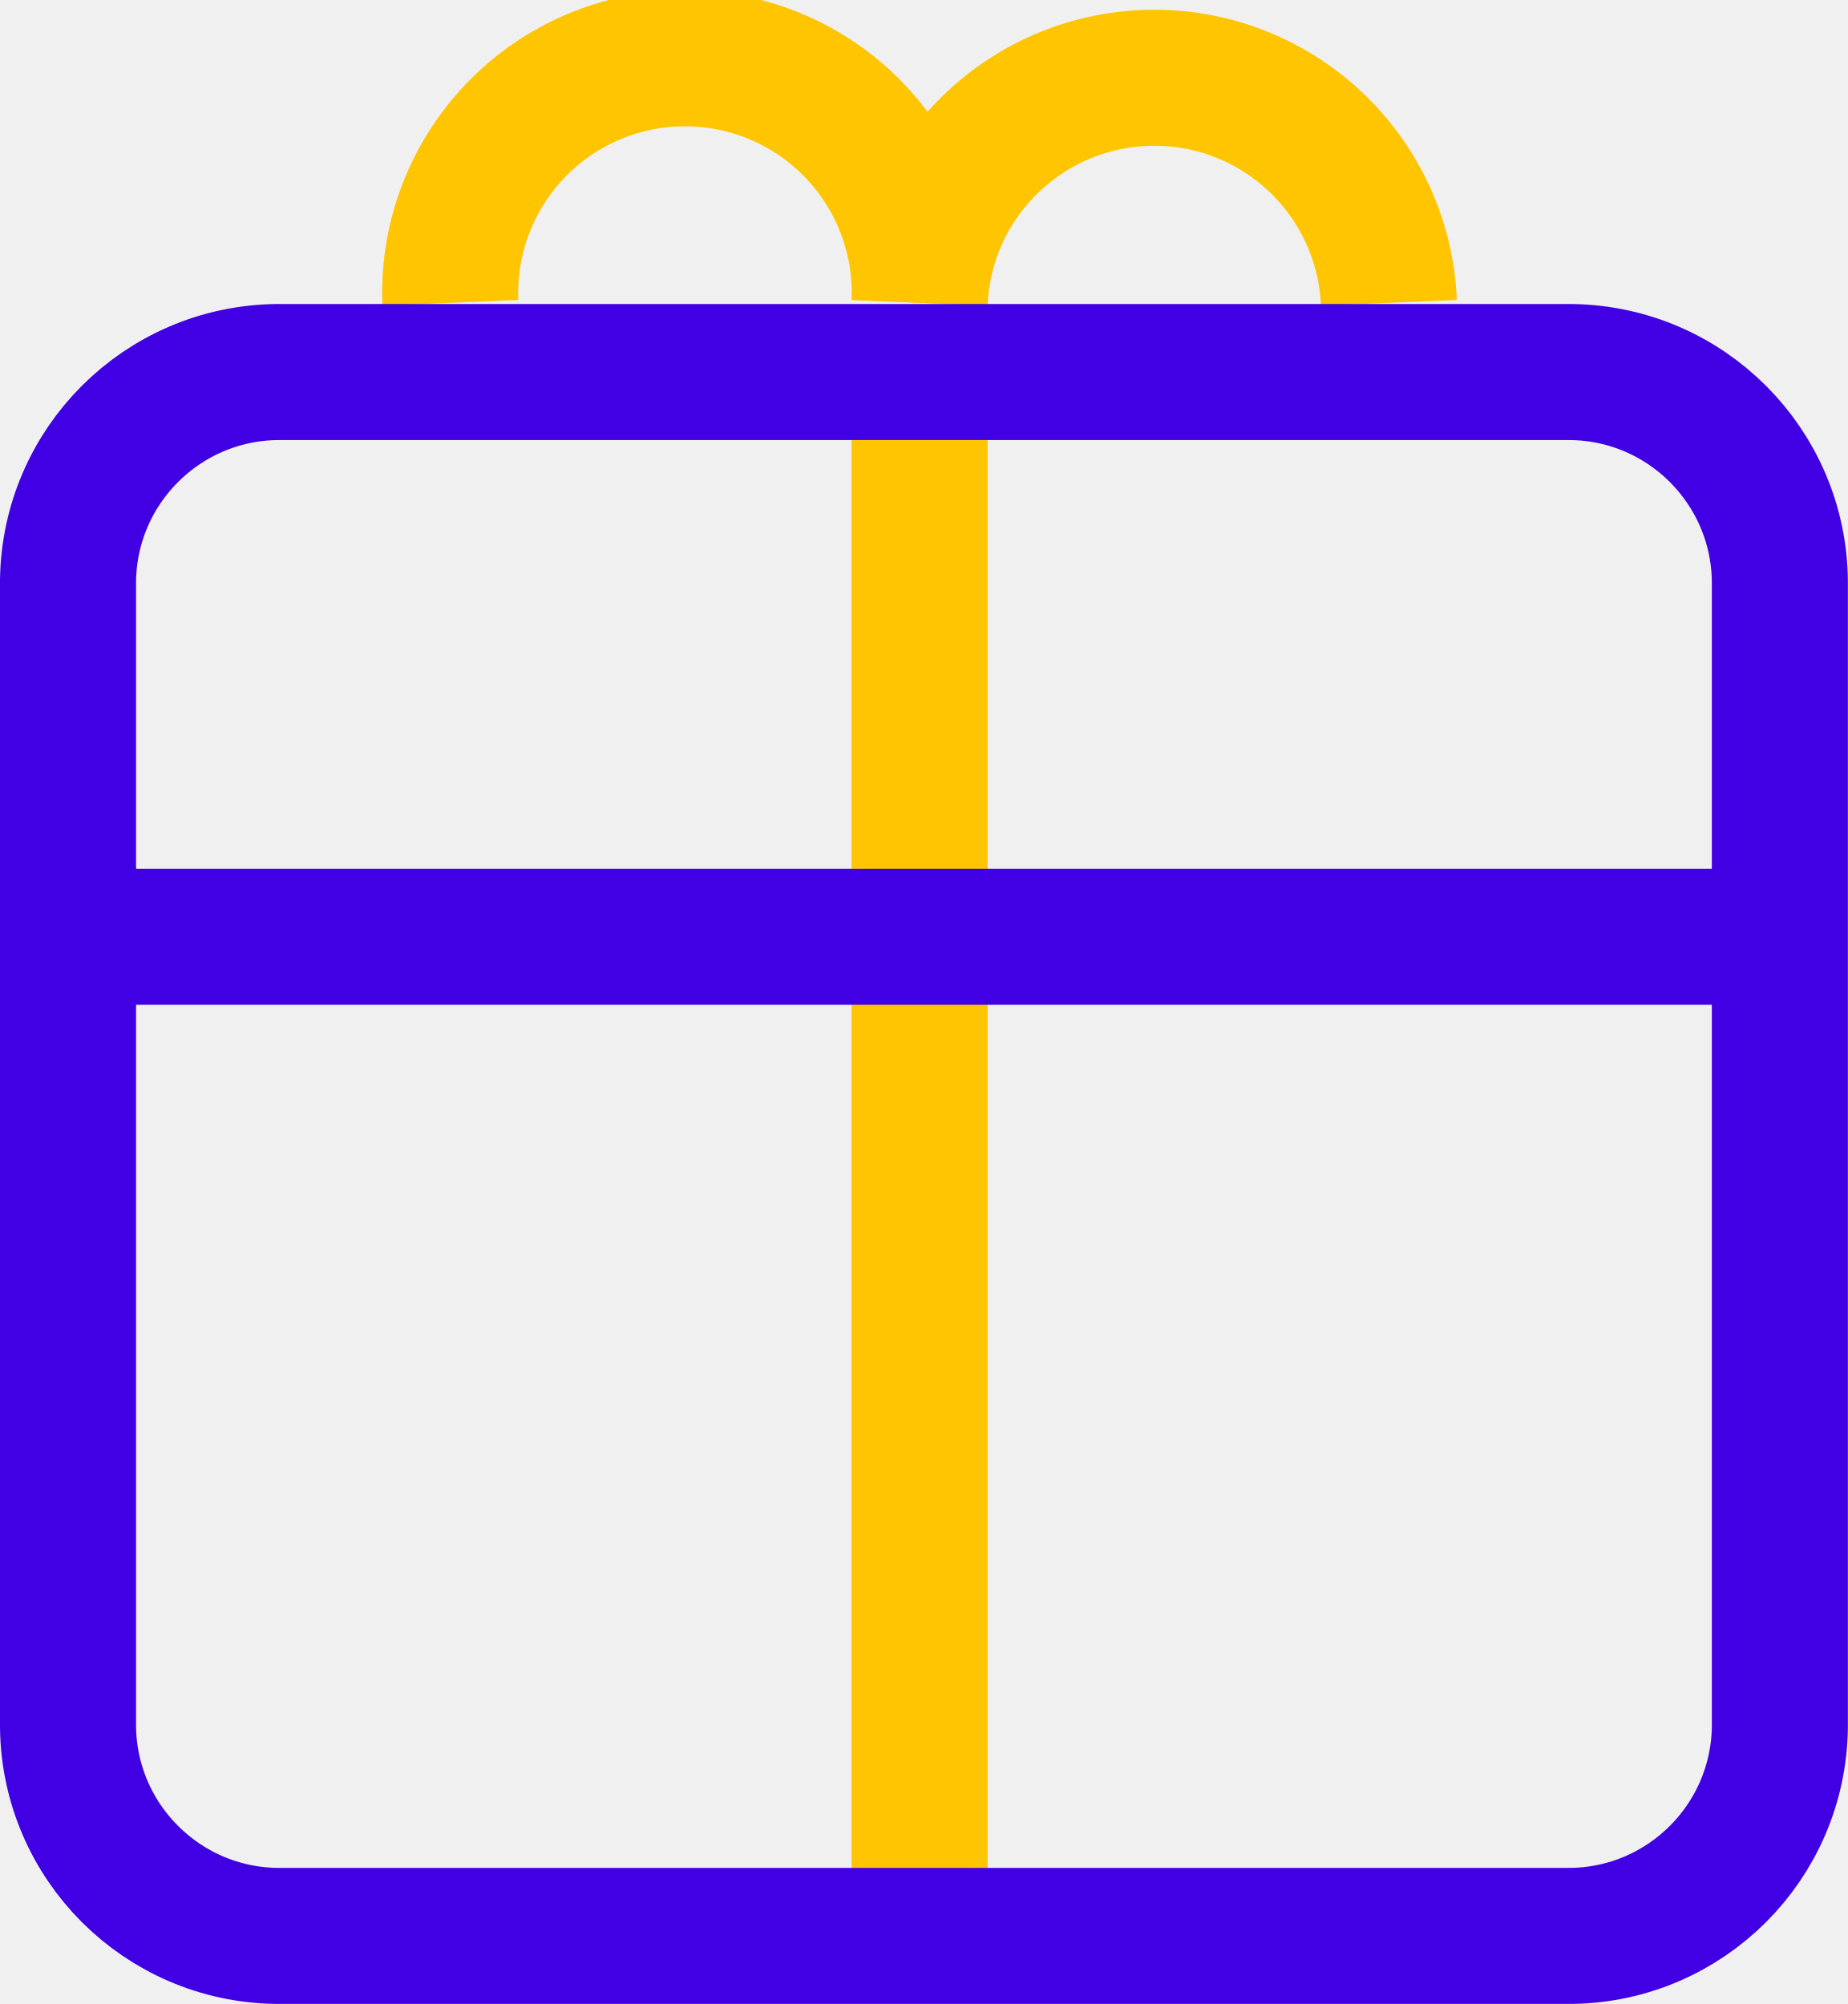
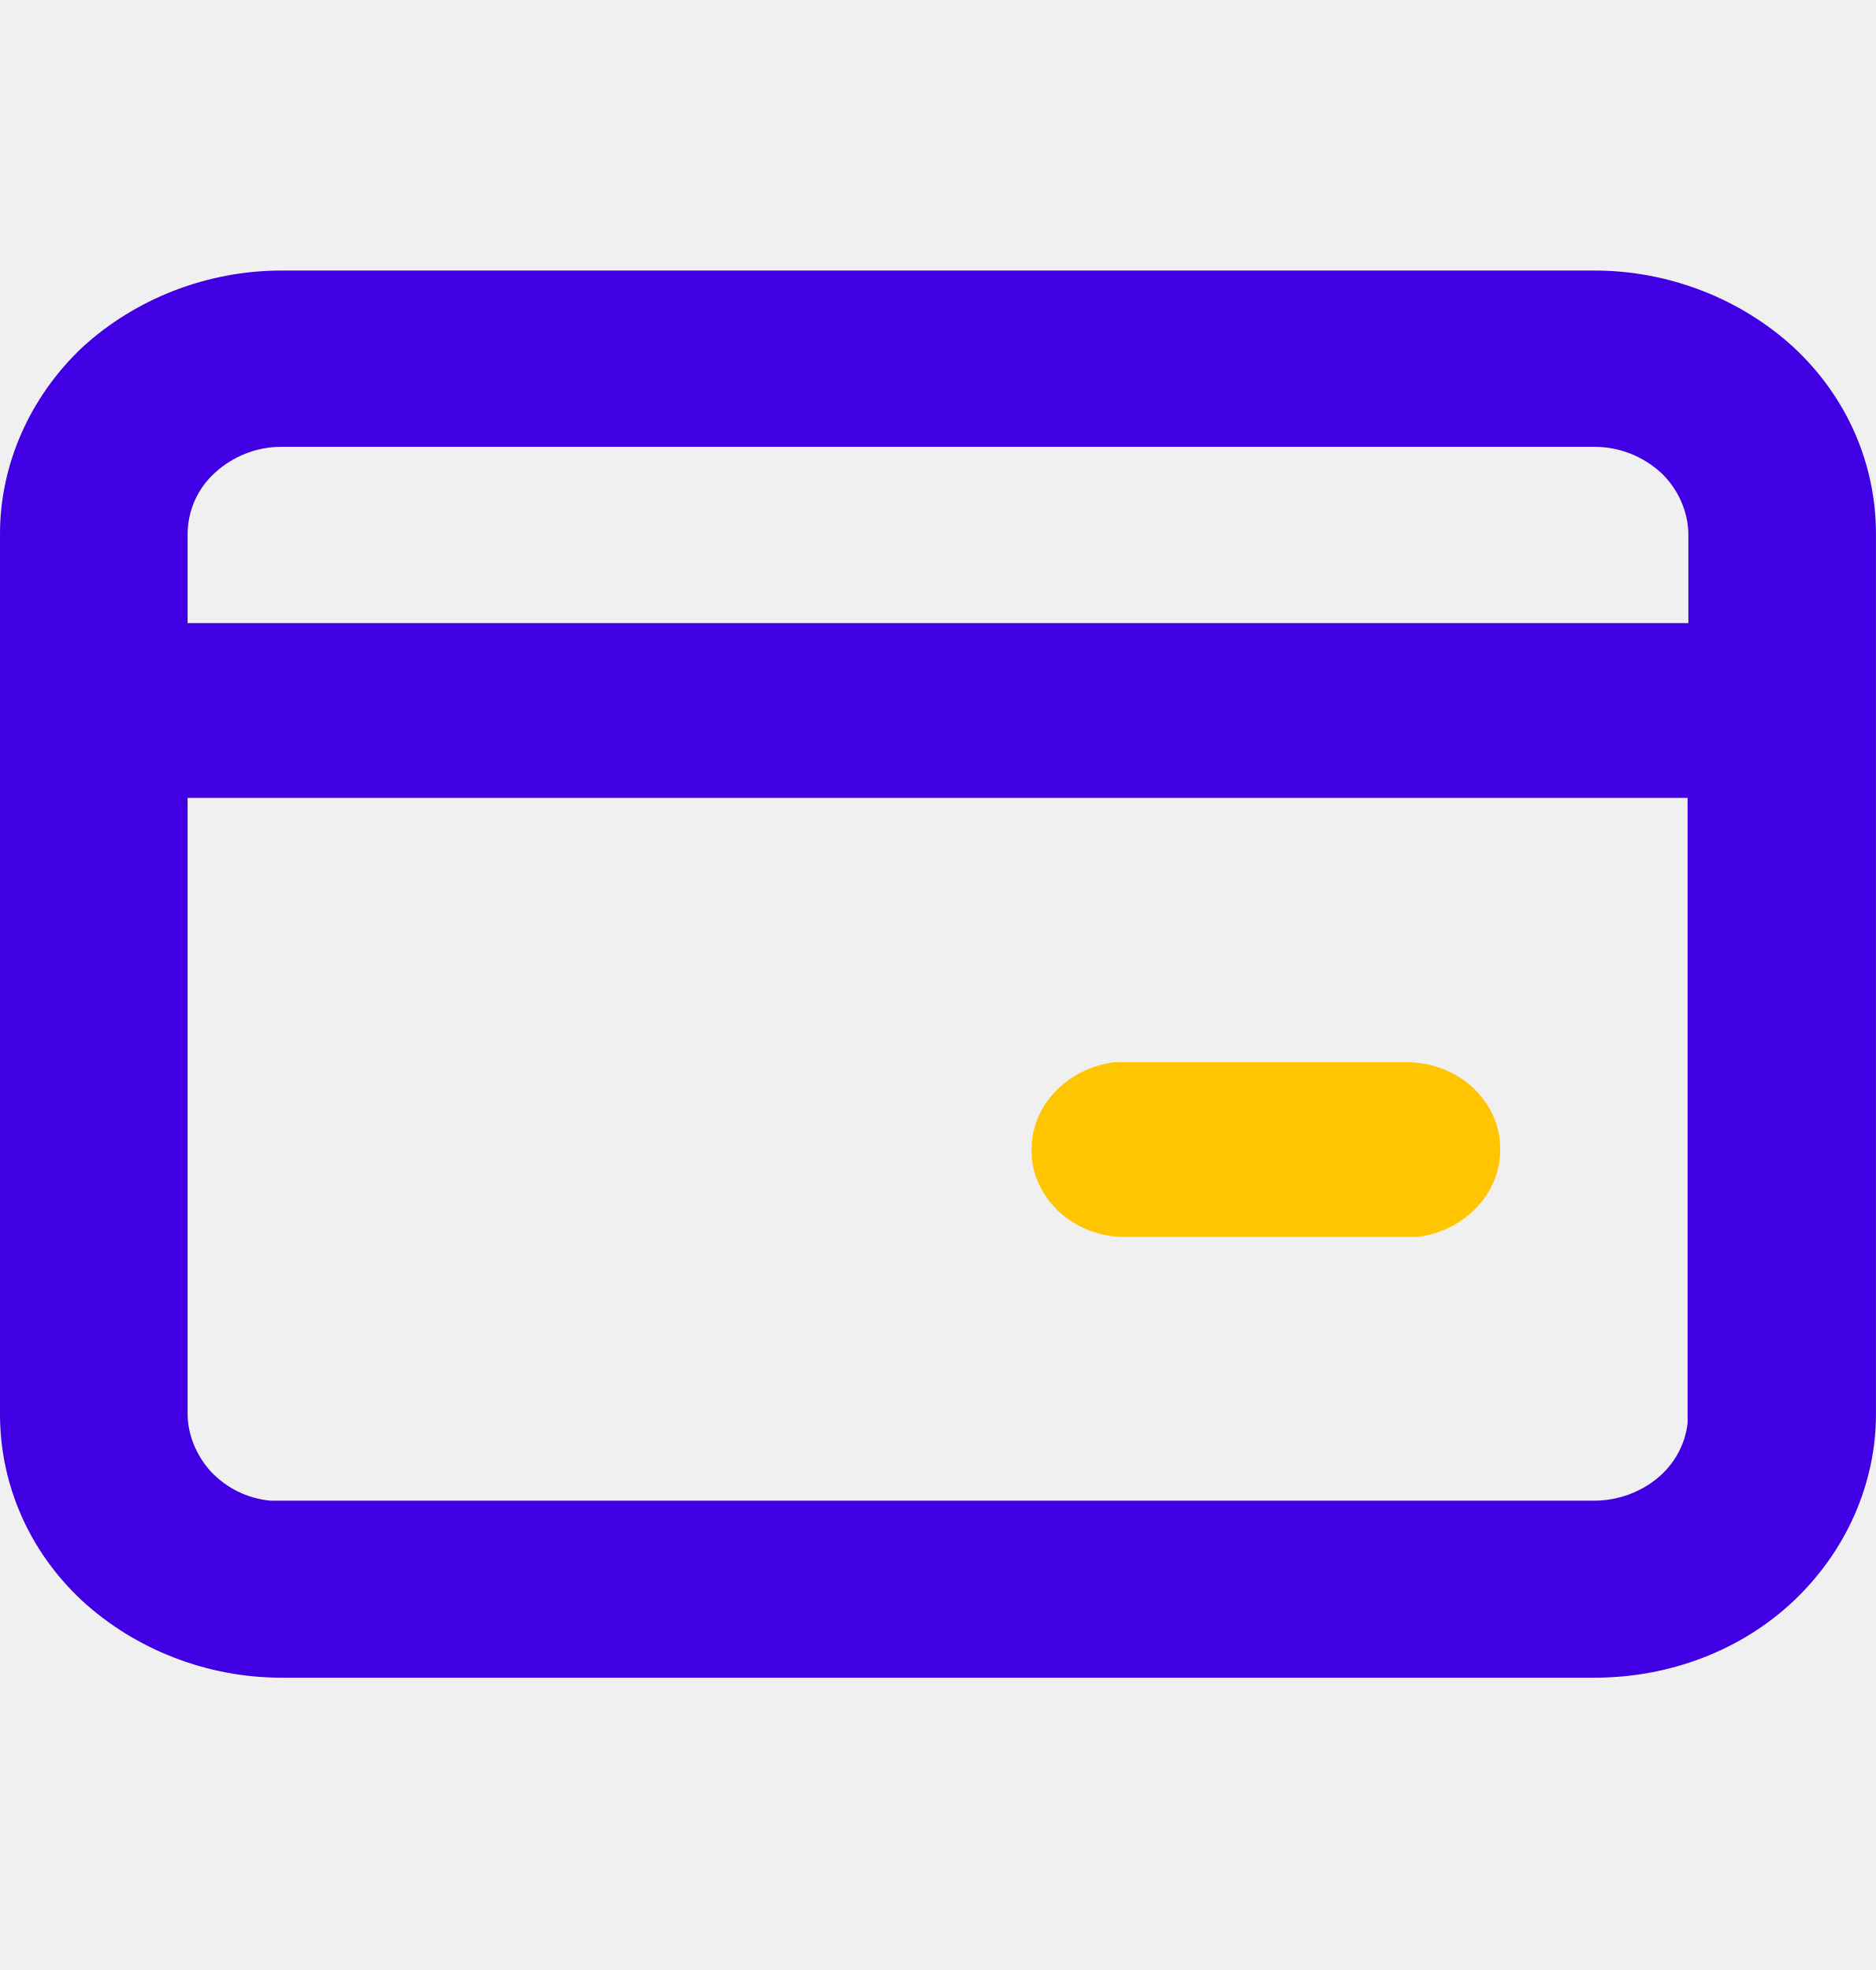
- <svg xmlns="http://www.w3.org/2000/svg" width="22.819" height="24.751" viewBox="0 0 22.819 24.751">
-   <g id="payment-method" transform="translate(-36.043 -340.221)">
-     <path id="Vector" d="M0,2.9a2.9,2.9,0,1,1,5.795,0" transform="translate(41.604 341.061)" fill="none" stroke="#ffc500" stroke-width="1.68" />
-     <path id="Vector-2" data-name="Vector" d="M0,2.9a2.9,2.9,0,0,1,5.795,0" transform="translate(47.399 341.061)" fill="none" stroke="#ffc500" stroke-width="1.68" />
-     <path id="Vector-3" data-name="Vector" d="M0,0V18.993" transform="translate(47.399 344.816)" fill="none" stroke="#ffc500" stroke-width="1.68" />
-     <path id="Vector-4" data-name="Vector" d="M18.564,19.315H2.575A2.611,2.611,0,0,1,0,16.74V2.575A2.611,2.611,0,0,1,2.575,0H18.564a2.611,2.611,0,0,1,2.575,2.575V16.74A2.611,2.611,0,0,1,18.564,19.315Z" transform="translate(36.883 344.816)" fill="none" stroke="#4100e3" stroke-width="1.68" />
-     <path id="Vector-5" data-name="Vector" d="M0,0H21.032" transform="translate(36.883 351.791)" fill="none" stroke="#4100e3" stroke-width="1.68" />
+ <svg xmlns="http://www.w3.org/2000/svg" width="20" height="21" viewBox="0 0 20 21" fill="none">
+   <g clip-path="url(#clip0_3358_988)">
+     <path d="M17 2.884C17.792 2.884 18.558 3.184 19.125 3.705C19.692 4.234 20 4.944 20 5.694V15.073C20 15.815 19.683 16.534 19.125 17.063C18.567 17.592 17.8 17.884 17 17.884H3C2.208 17.884 1.442 17.584 0.875 17.063C0.308 16.534 0 15.823 0 15.073V5.694C0 4.952 0.317 4.234 0.875 3.705C1.442 3.184 2.208 2.884 3 2.884H17ZM18 8.505H2V15.065C2 15.294 2.092 15.515 2.25 15.689C2.417 15.863 2.633 15.973 2.883 15.997H3H17C17.242 15.997 17.483 15.91 17.667 15.76C17.85 15.61 17.967 15.397 17.992 15.168V15.057V8.497L18 8.505ZM17 4.763H3C2.733 4.763 2.483 4.865 2.292 5.039C2.1 5.213 2 5.45 2 5.702V6.642H18V5.702C18 5.457 17.892 5.213 17.708 5.039C17.517 4.865 17.267 4.763 17 4.763Z" fill="#4100E3" />
+     <path d="M15 11.323C15.258 11.323 15.5 11.418 15.684 11.576C15.867 11.742 15.983 11.963 15.992 12.2C16.009 12.436 15.925 12.673 15.758 12.855C15.592 13.036 15.367 13.155 15.108 13.186H14.992H11.992C11.733 13.186 11.492 13.092 11.309 12.934C11.125 12.768 11.008 12.547 11 12.31C10.983 12.073 11.067 11.836 11.233 11.655C11.4 11.473 11.625 11.355 11.883 11.323H12H15Z" fill="#FFC500" />
  </g>
+   <defs>
+     <clipPath id="clip0_3358_988">
+       <rect width="20" height="15" fill="white" transform="translate(0 2.88379)" />
+     </clipPath>
+   </defs>
</svg>
